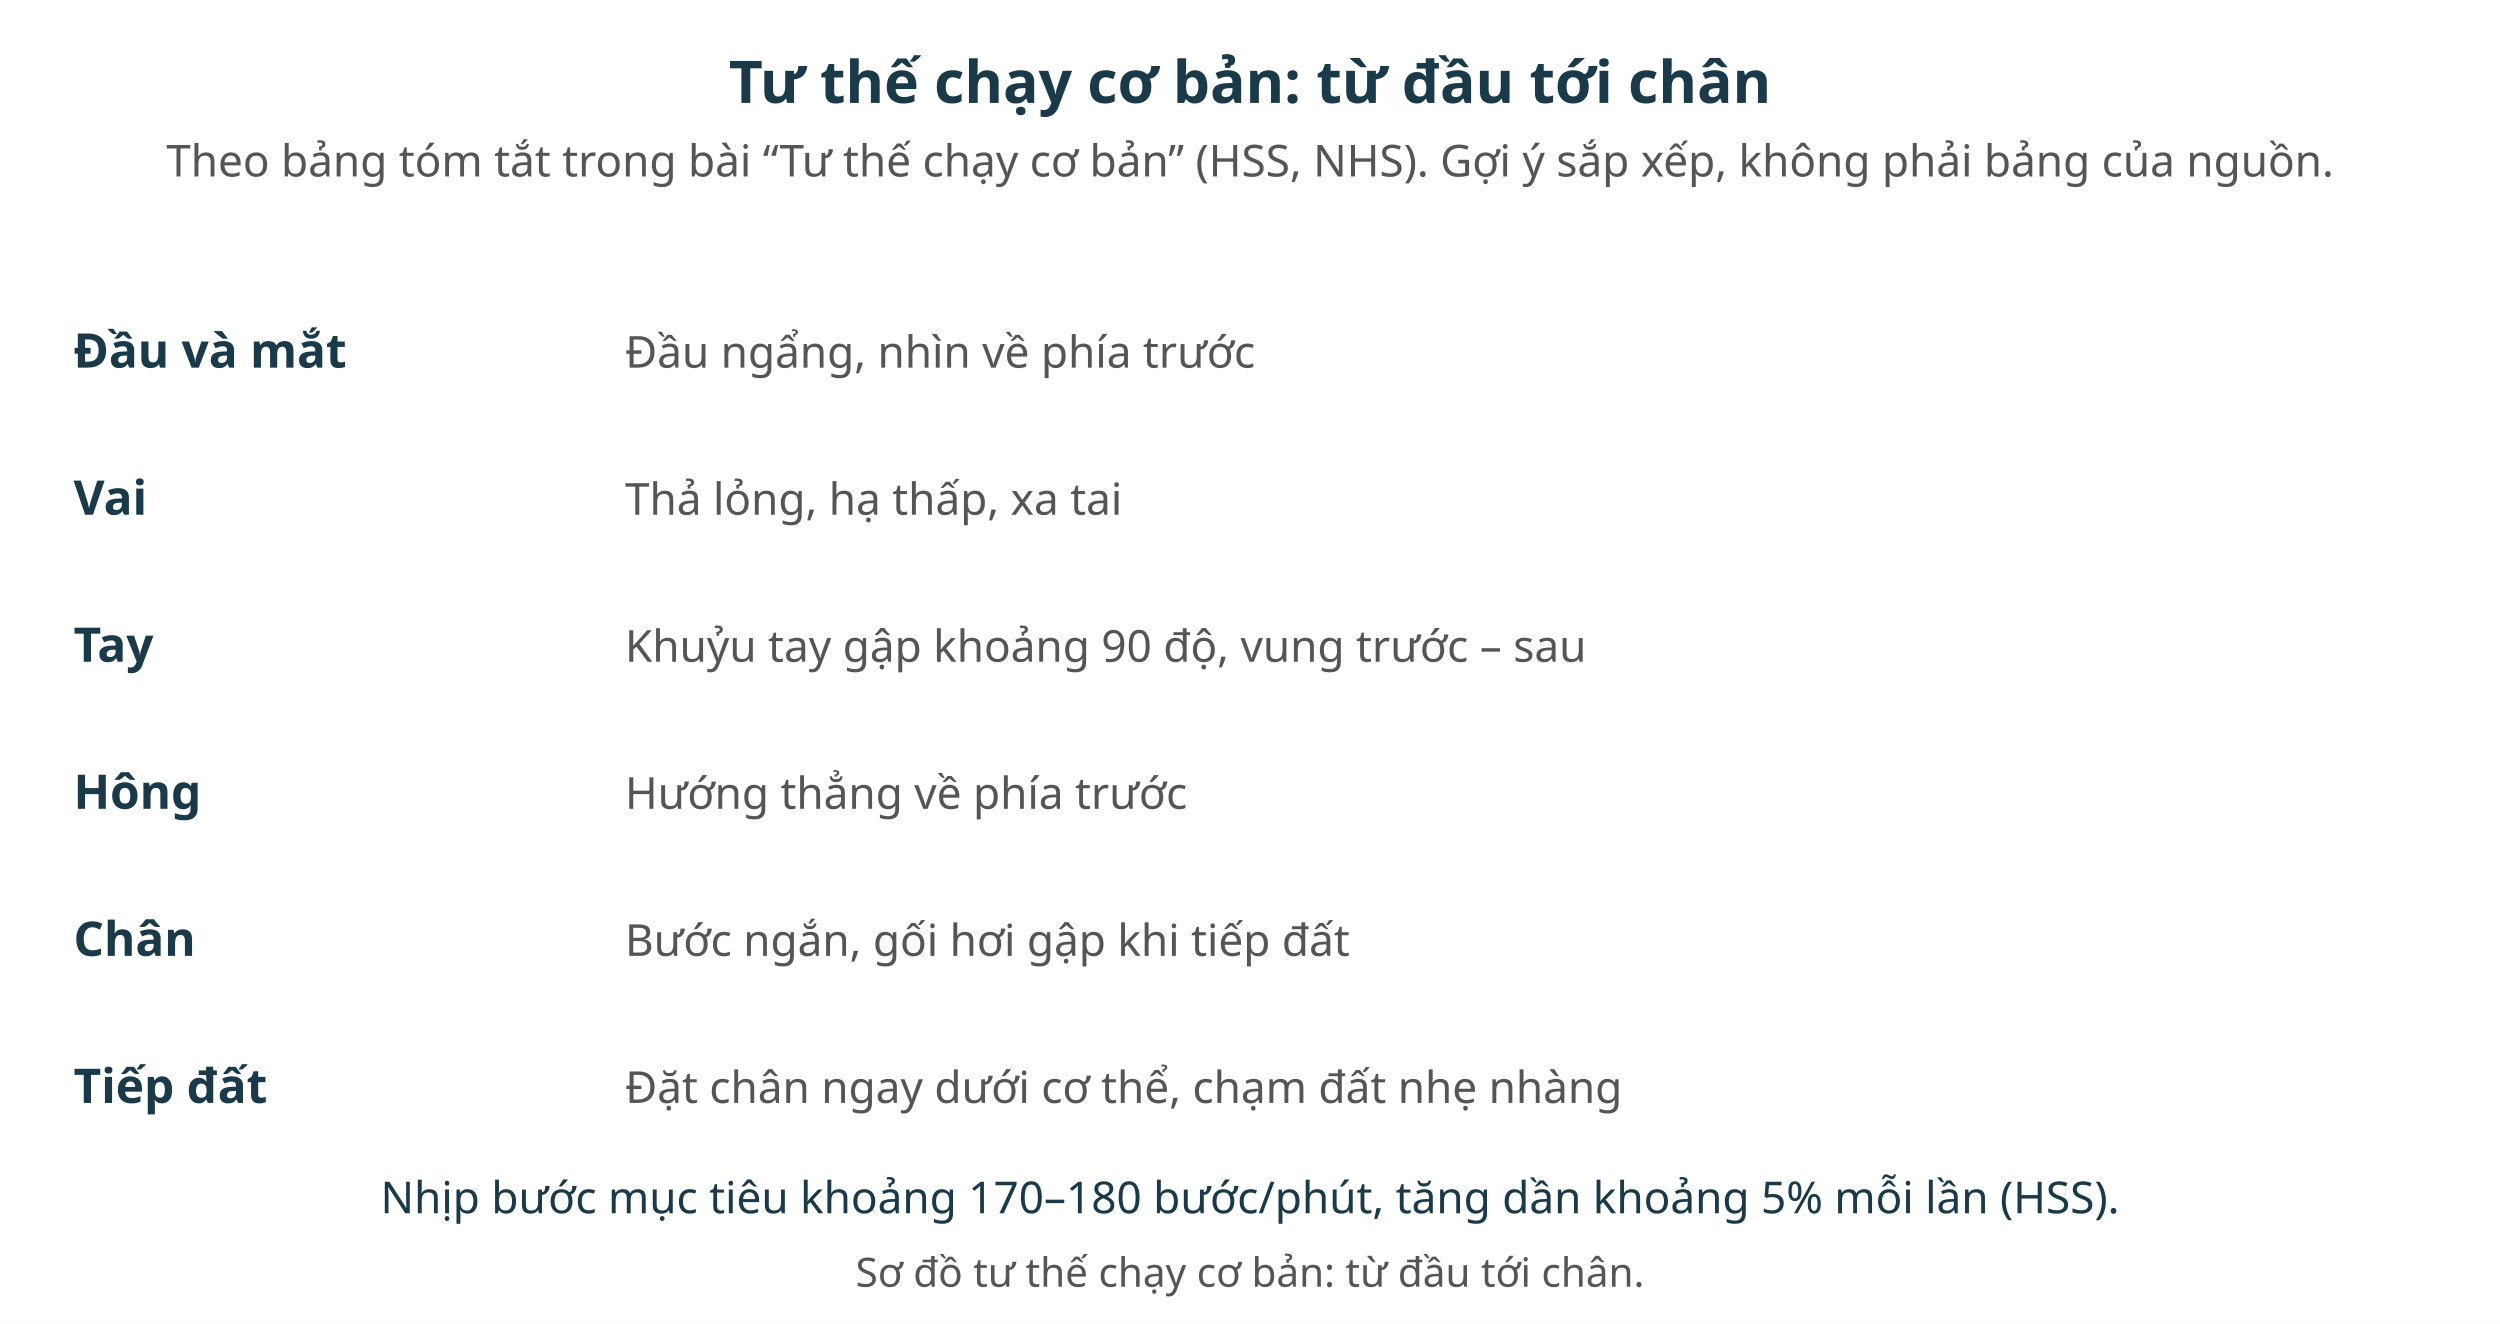
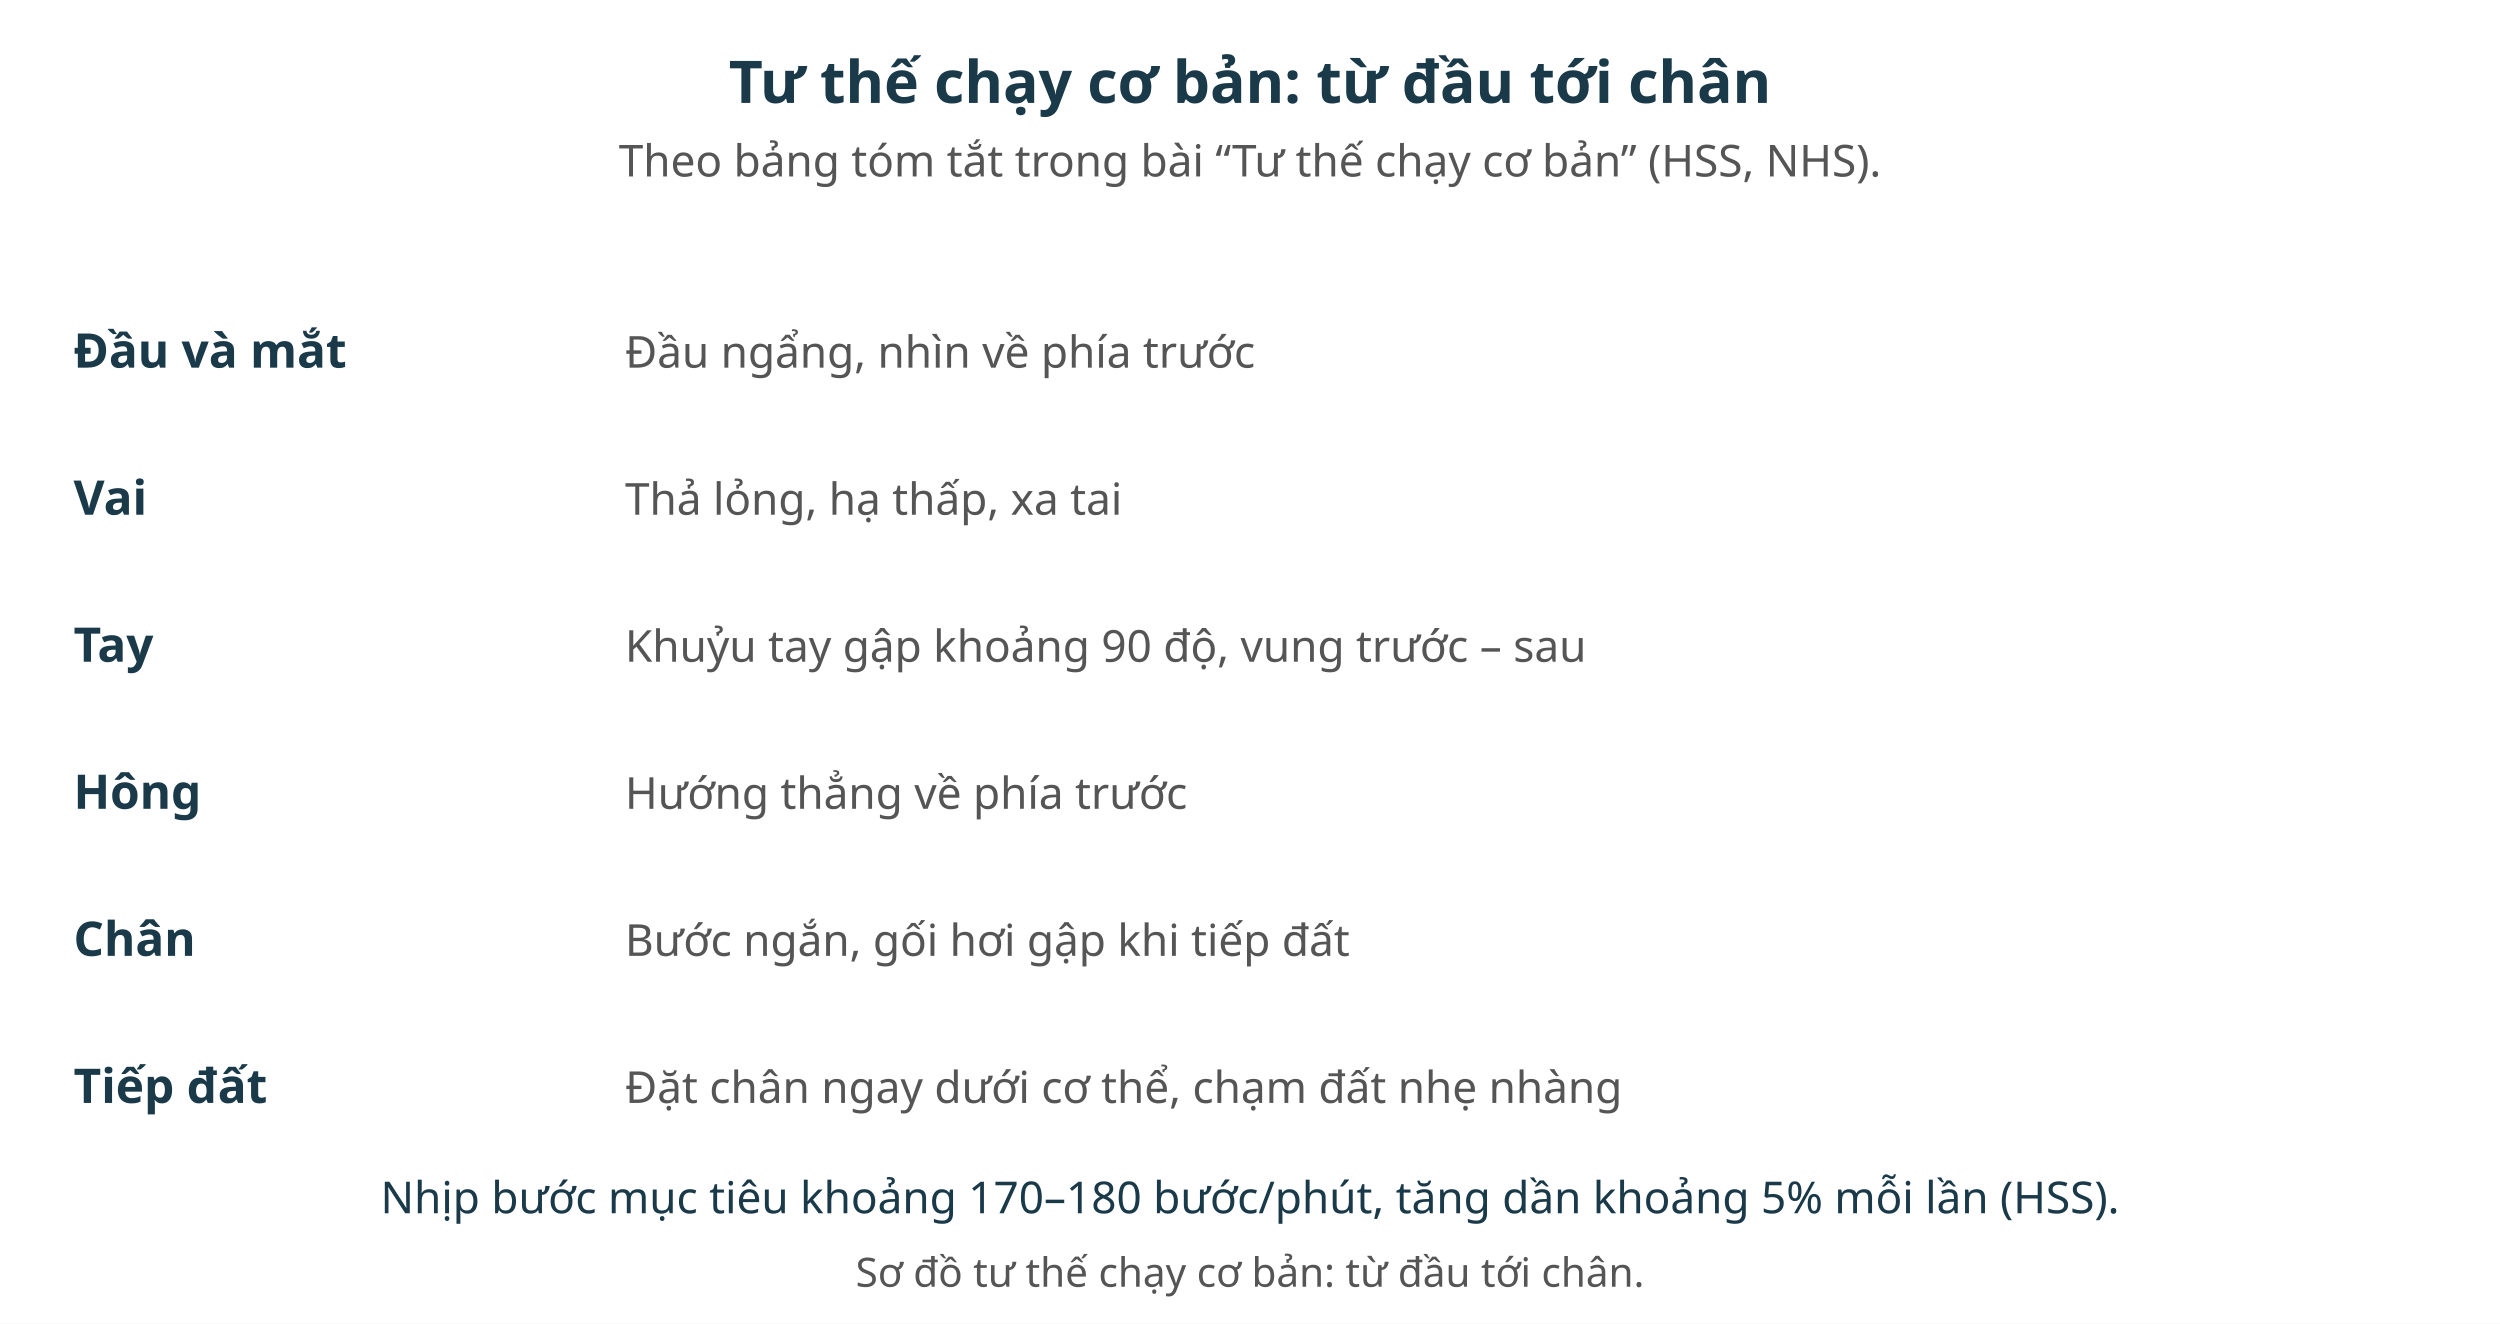
<svg xmlns="http://www.w3.org/2000/svg" viewBox="0 0 680 360" role="img" aria-label="Tư thế chạy cơ bản: đầu ngẩng nhìn phía trước, vai thả lỏng xa tai, khuỷu tay gập khoảng 90 độ, hông hướng thẳng, bước ngắn gối hơi gập, chân đáp ngay dưới cơ thể, nhịp bước khoảng 170 đến 180 bước mỗi phút">
  <rect width="680" height="360" fill="#ffffff" />
  <text x="340" y="28" font-family="sans-serif" font-size="16" font-weight="bold" text-anchor="middle" fill="#1a3a4a">Tư thế chạy cơ bản: từ đầu tới chân</text>
-   <text x="340" y="48" font-family="sans-serif" font-size="12" text-anchor="middle" fill="#555555">Theo bảng tóm tắt trong bài “Tư thế chạy cơ bản” (HSS, NHS). Gợi ý sắp xếp, không phải bảng của nguồn.</text>
+   <text x="340" y="48" font-family="sans-serif" font-size="12" text-anchor="middle" fill="#555555">Theo bảng tóm tắt trong bài “Tư thế chạy cơ bản” (HSS, NHS).</text>
  <g font-family="sans-serif" font-size="13" fill="#1a3a4a">
    <text x="20" y="100" font-weight="bold">Đầu và mắt</text>
    <text x="170" y="100" font-size="12" fill="#555555">Đầu ngẩng, nhìn về phía trước</text>
    <text x="20" y="140" font-weight="bold">Vai</text>
    <text x="170" y="140" font-size="12" fill="#555555">Thả lỏng, hạ thấp, xa tai</text>
    <text x="20" y="180" font-weight="bold">Tay</text>
    <text x="170" y="180" font-size="12" fill="#555555">Khuỷu tay gập khoảng 90 độ, vung trước – sau</text>
    <text x="20" y="220" font-weight="bold">Hông</text>
    <text x="170" y="220" font-size="12" fill="#555555">Hướng thẳng về phía trước</text>
    <text x="20" y="260" font-weight="bold">Chân</text>
    <text x="170" y="260" font-size="12" fill="#555555">Bước ngắn, gối hơi gập khi tiếp đất</text>
    <text x="20" y="300" font-weight="bold">Tiếp đất</text>
    <text x="170" y="300" font-size="12" fill="#555555">Đặt chân ngay dưới cơ thể, chạm đất nhẹ nhàng</text>
  </g>
  <text x="340" y="330" font-family="sans-serif" font-size="12" text-anchor="middle" fill="#1a3a4a">Nhịp bước mục tiêu khoảng 170–180 bước/phút, tăng dần khoảng 5% mỗi lần (HSS).</text>
  <text x="340" y="350" font-family="sans-serif" font-size="11" text-anchor="middle" fill="#555555">Sơ đồ tư thế chạy cơ bản: từ đầu tới chân.</text>
</svg>
